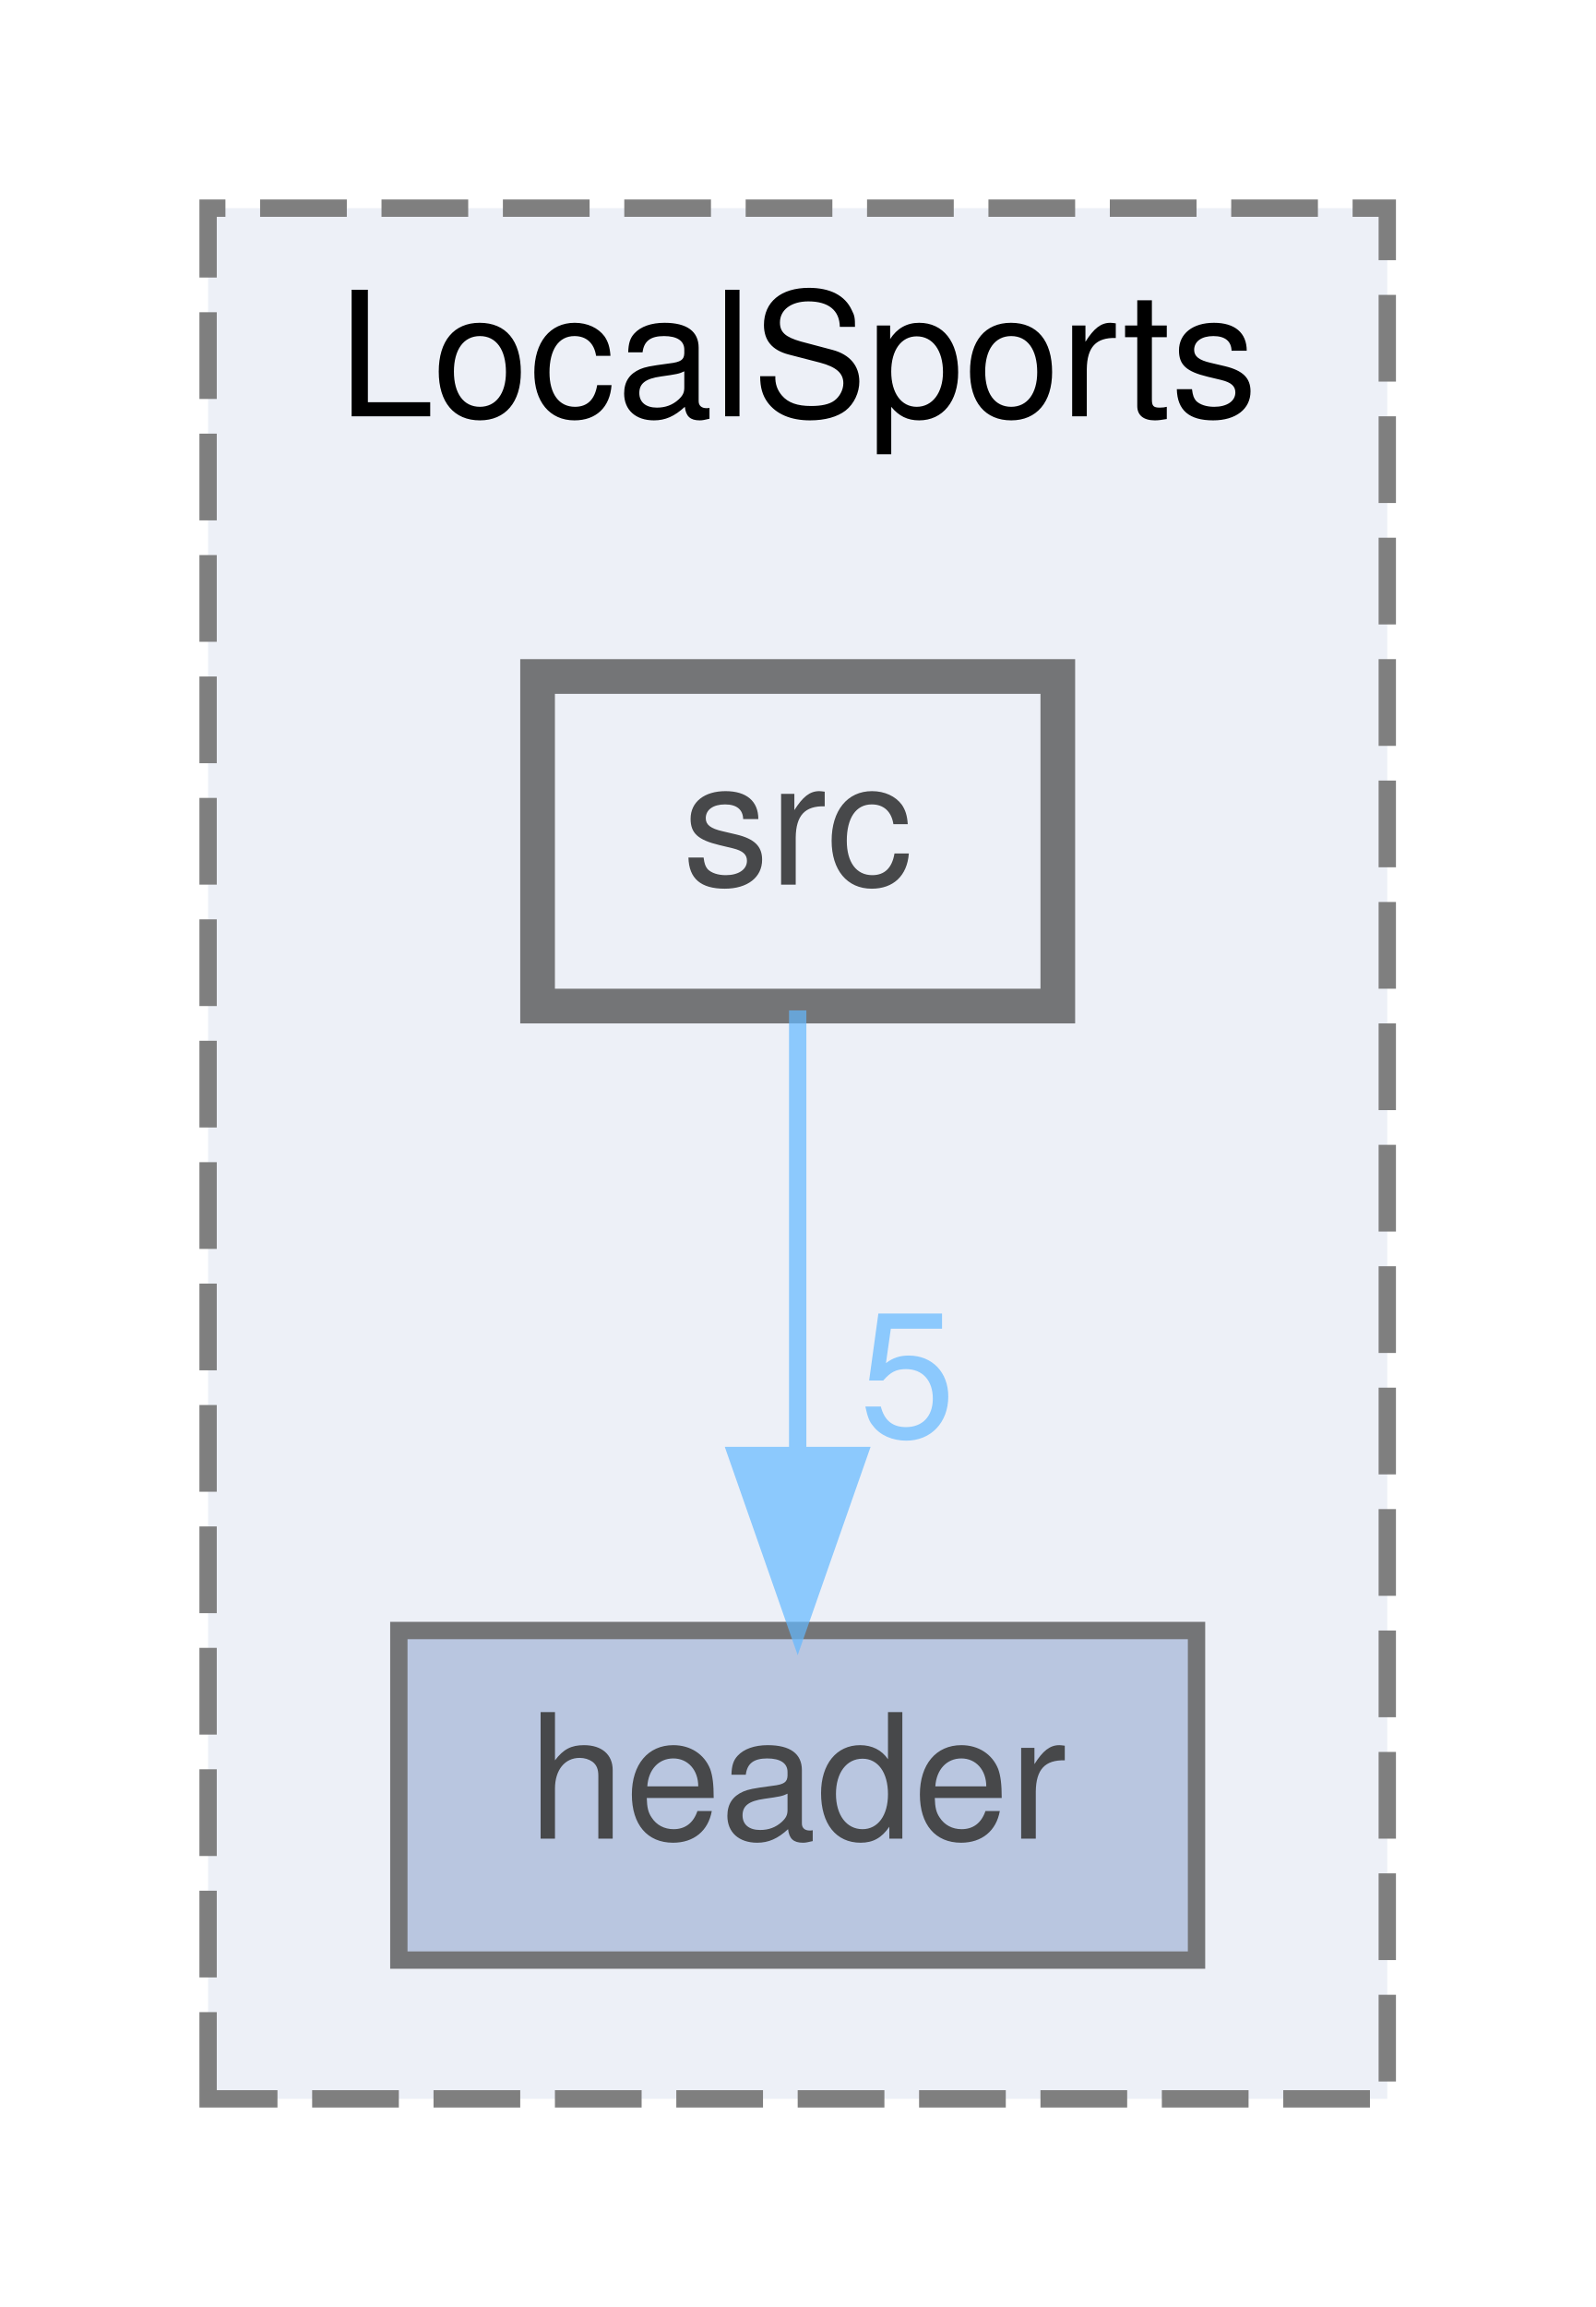
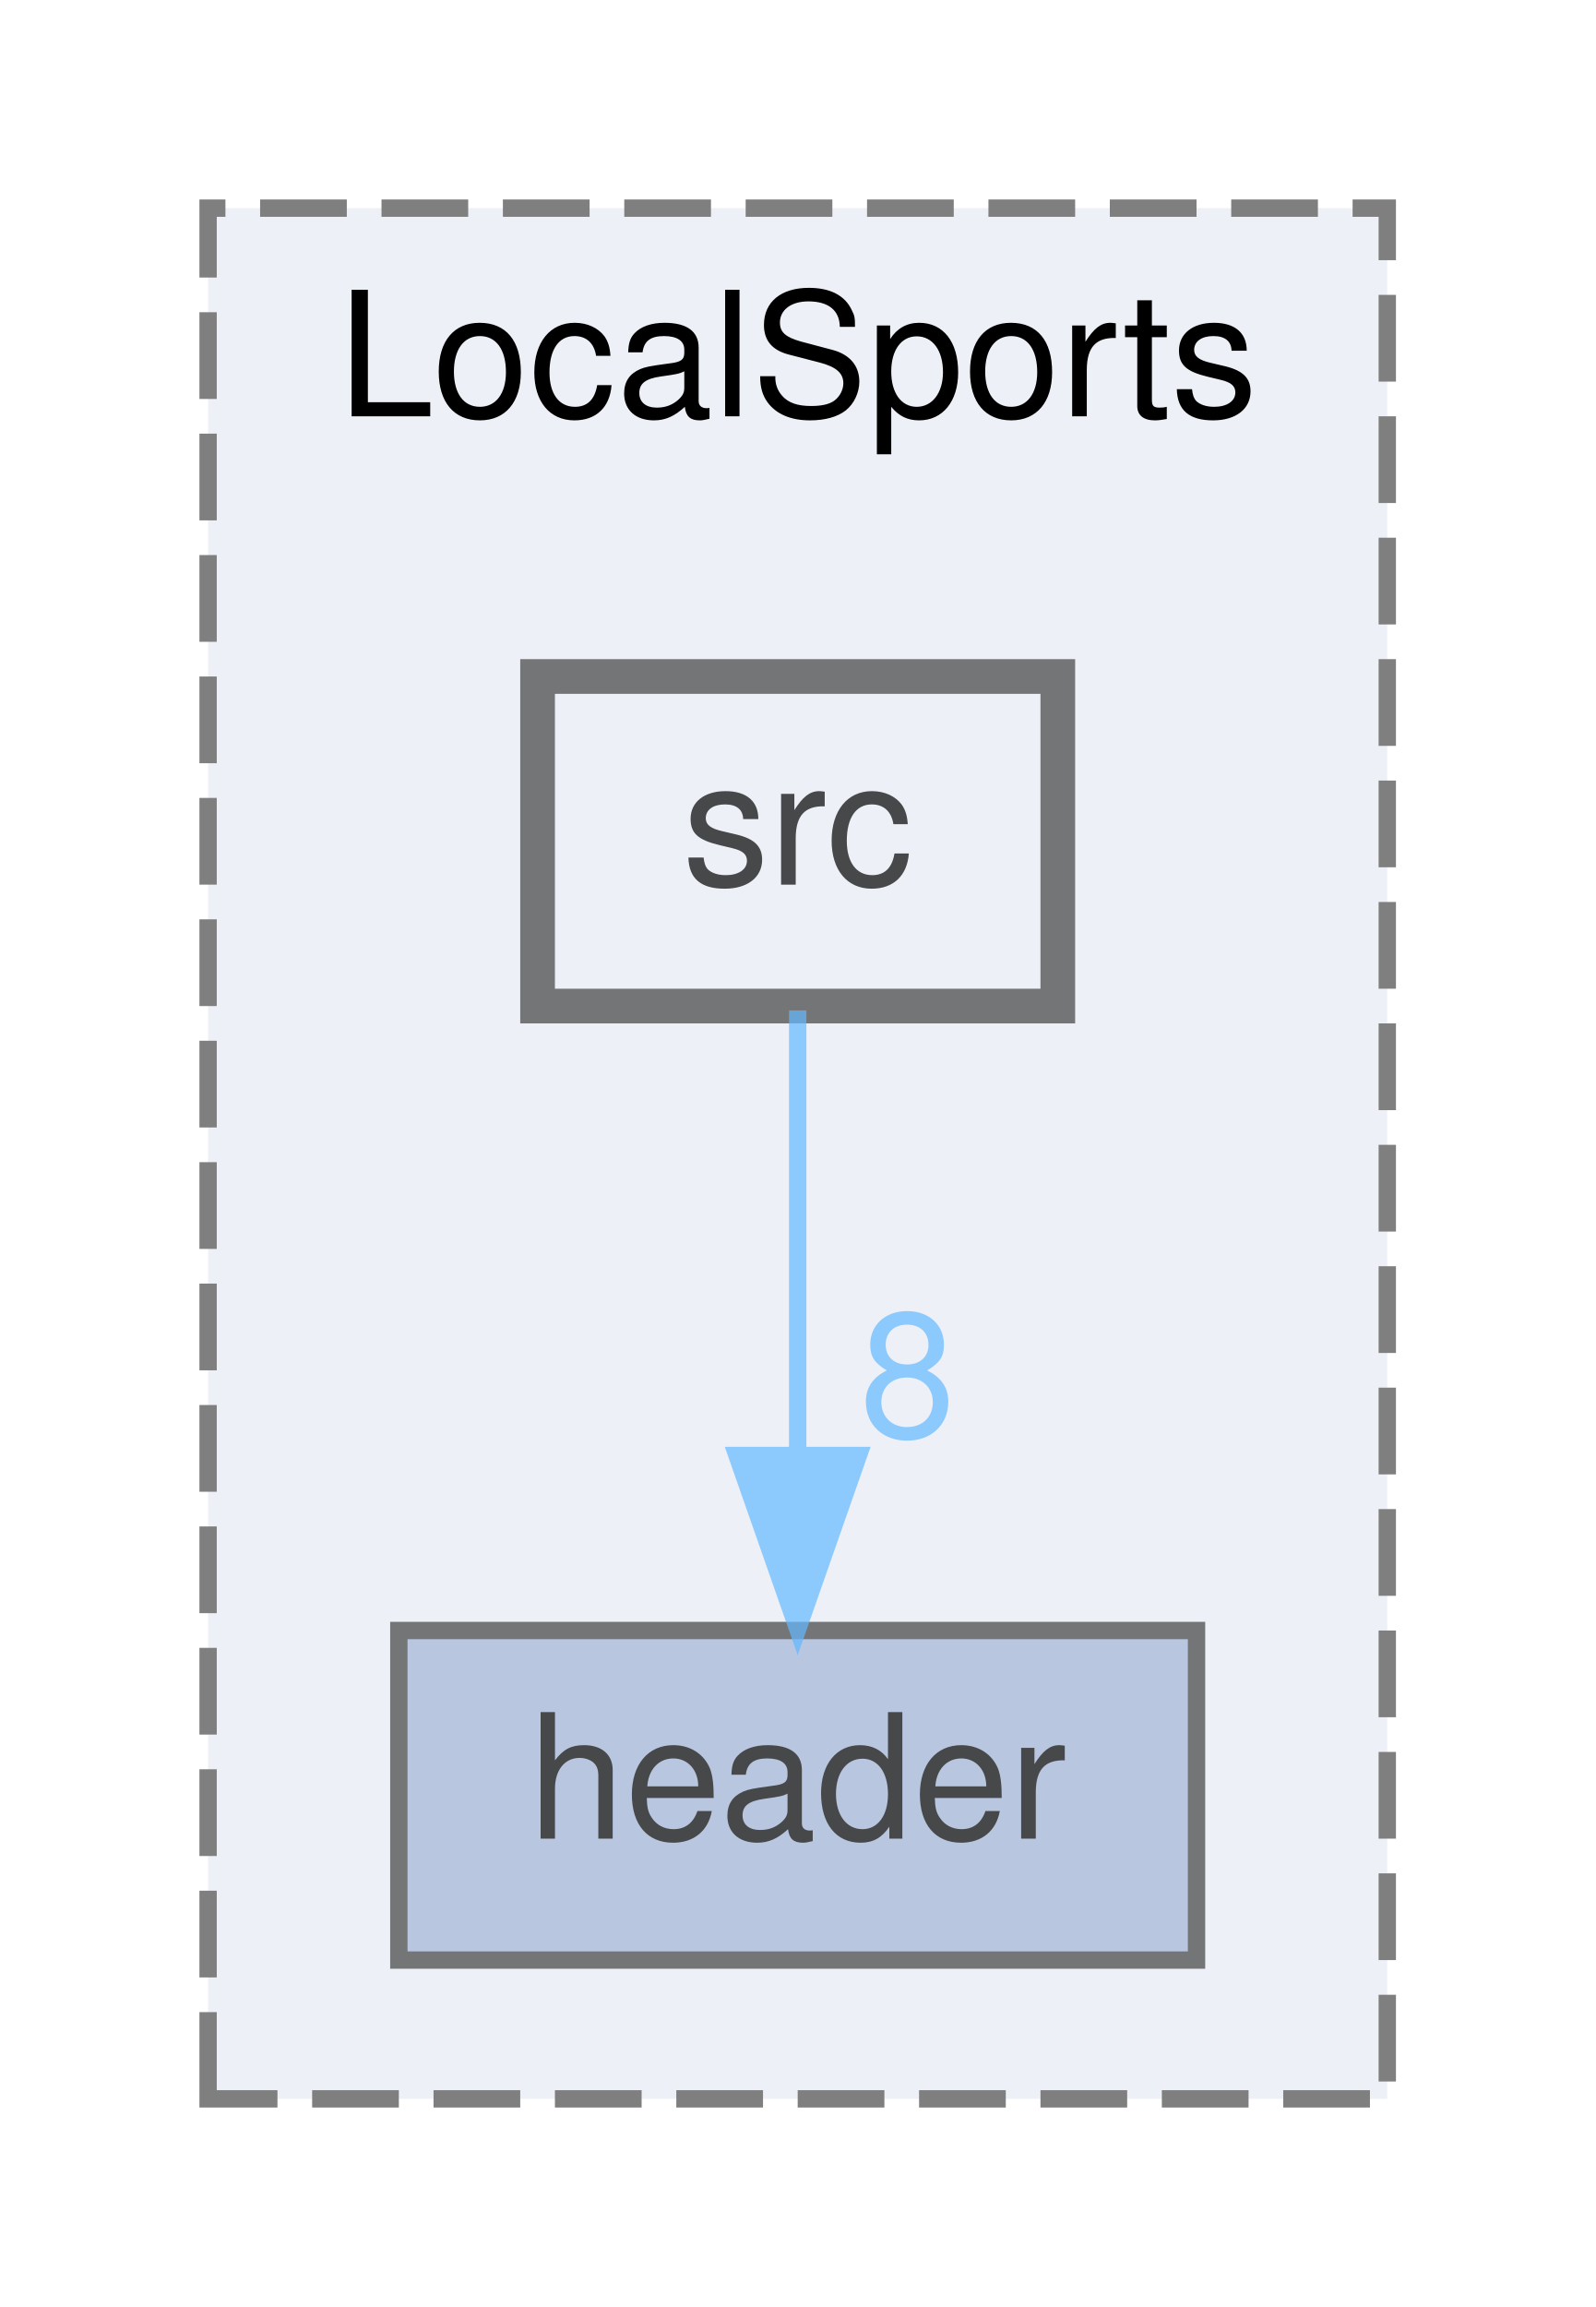
<svg xmlns="http://www.w3.org/2000/svg" xmlns:xlink="http://www.w3.org/1999/xlink" width="92pt" height="133pt" viewBox="0.00 0.00 92.00 133.00">
  <svg id="main" version="1.1" xml:space="preserve">
    <style type="text/css">
.node, .edge {opacity: 0.7;}
.node.selected, .edge.selected {opacity: 1;}
.edge:hover path { stroke: red; }
.edge:hover polygon { stroke: red; fill: red; }
</style>
    <svg id="graph" class="graph">
      <g id="graph0" class="graph" transform="scale(1 1) rotate(0) translate(4 129)">
        <g id="clust1" class="cluster">
          <g id="a_clust1">
            <a xlink:href="dir_991e0a5c7a2b28a83e935c9c0ca3828a.html" target="_top" xlink:title="LocalSports">
              <polygon fill="#edf0f7" stroke="#7f7f7f" stroke-dasharray="5,2" points="8,-8 8,-117 76,-117 76,-8 8,-8" />
              <text text-anchor="middle" x="42" y="-105" font-family="Helvetica,sans-Serif" font-size="10.00">LocalSports</text>
            </a>
          </g>
        </g>
        <g id="node1" class="node">
          <g id="a_node1">
            <a xlink:href="dir_1ae7ff6c8a763c9d05d5365fcf363cd8.html" target="_top" xlink:title="header">
              <polygon fill="#a2b4d6" stroke="#404040" points="65,-35 19,-35 19,-16 65,-16 65,-35" />
              <text text-anchor="middle" x="42" y="-23" font-family="Helvetica,sans-Serif" font-size="10.00">header</text>
            </a>
          </g>
        </g>
        <g id="node2" class="node">
          <g id="a_node2">
            <a xlink:href="dir_f320cfb6b6955889badda3df70c7b51c.html" target="_top" xlink:title="src">
              <polygon fill="#edf0f7" stroke="#404040" stroke-width="2" points="57,-90 27,-90 27,-71 57,-71 57,-90" />
              <text text-anchor="middle" x="42" y="-78" font-family="Helvetica,sans-Serif" font-size="10.00">src</text>
            </a>
          </g>
        </g>
        <g id="edge1" class="edge">
          <path fill="none" stroke="#63b8ff" d="M42,-70.75C42,-63.8 42,-53.85 42,-45.13" />
          <polygon fill="#63b8ff" stroke="#63b8ff" points="45.5,-45.09 42,-35.09 38.5,-45.09 45.5,-45.09" />
          <g id="a_edge1-headlabel">
-             <a xlink:href="dir_000006_000000.html" target="_top" xlink:title="5">
-               <text text-anchor="middle" x="48.34" y="-46.18" font-family="Helvetica,sans-Serif" font-size="10.00" fill="#63b8ff">5</text>
+             <a xlink:href="dir_000006_000000.html" target="_top" xlink:title="8">
+               <text text-anchor="middle" x="48.34" y="-46.18" font-family="Helvetica,sans-Serif" font-size="10.00" fill="#63b8ff">8</text>
            </a>
          </g>
        </g>
      </g>
    </svg>
  </svg>
  <style type="text/css">

[data-mouse-over-selected='false'] { opacity: 0.7; }
[data-mouse-over-selected='true']  { opacity: 1.0; }

</style>
</svg>
